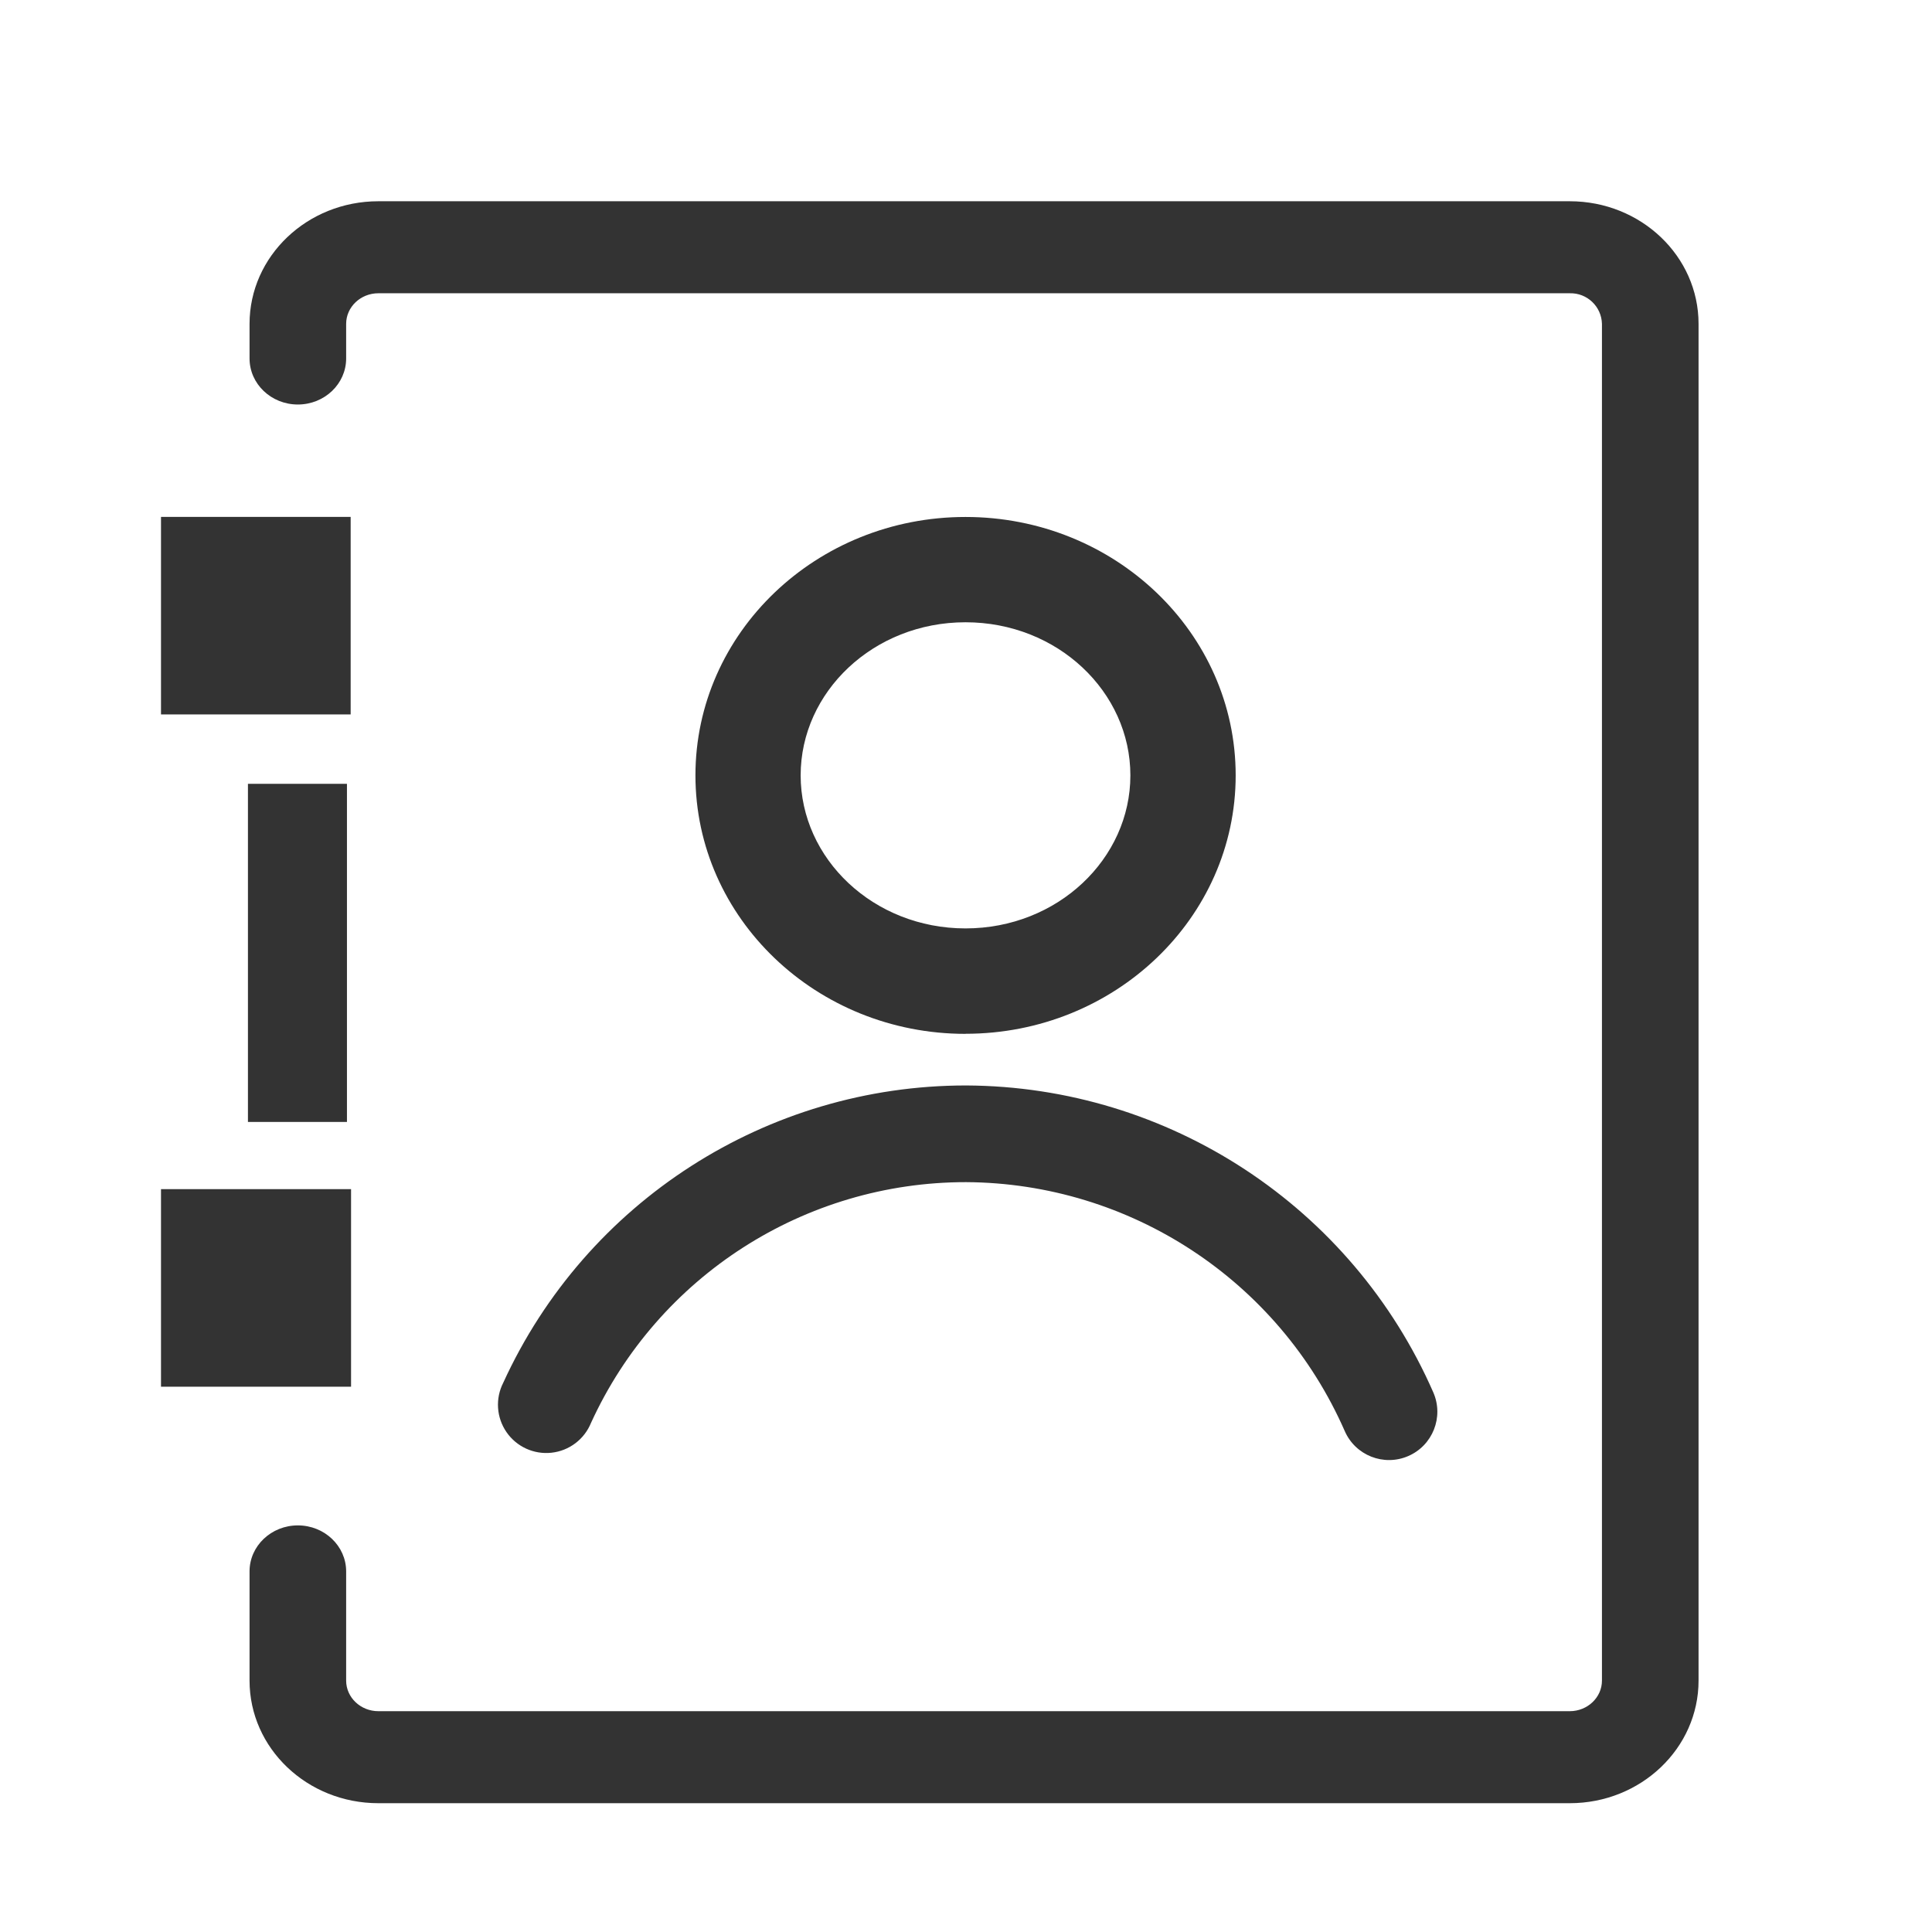
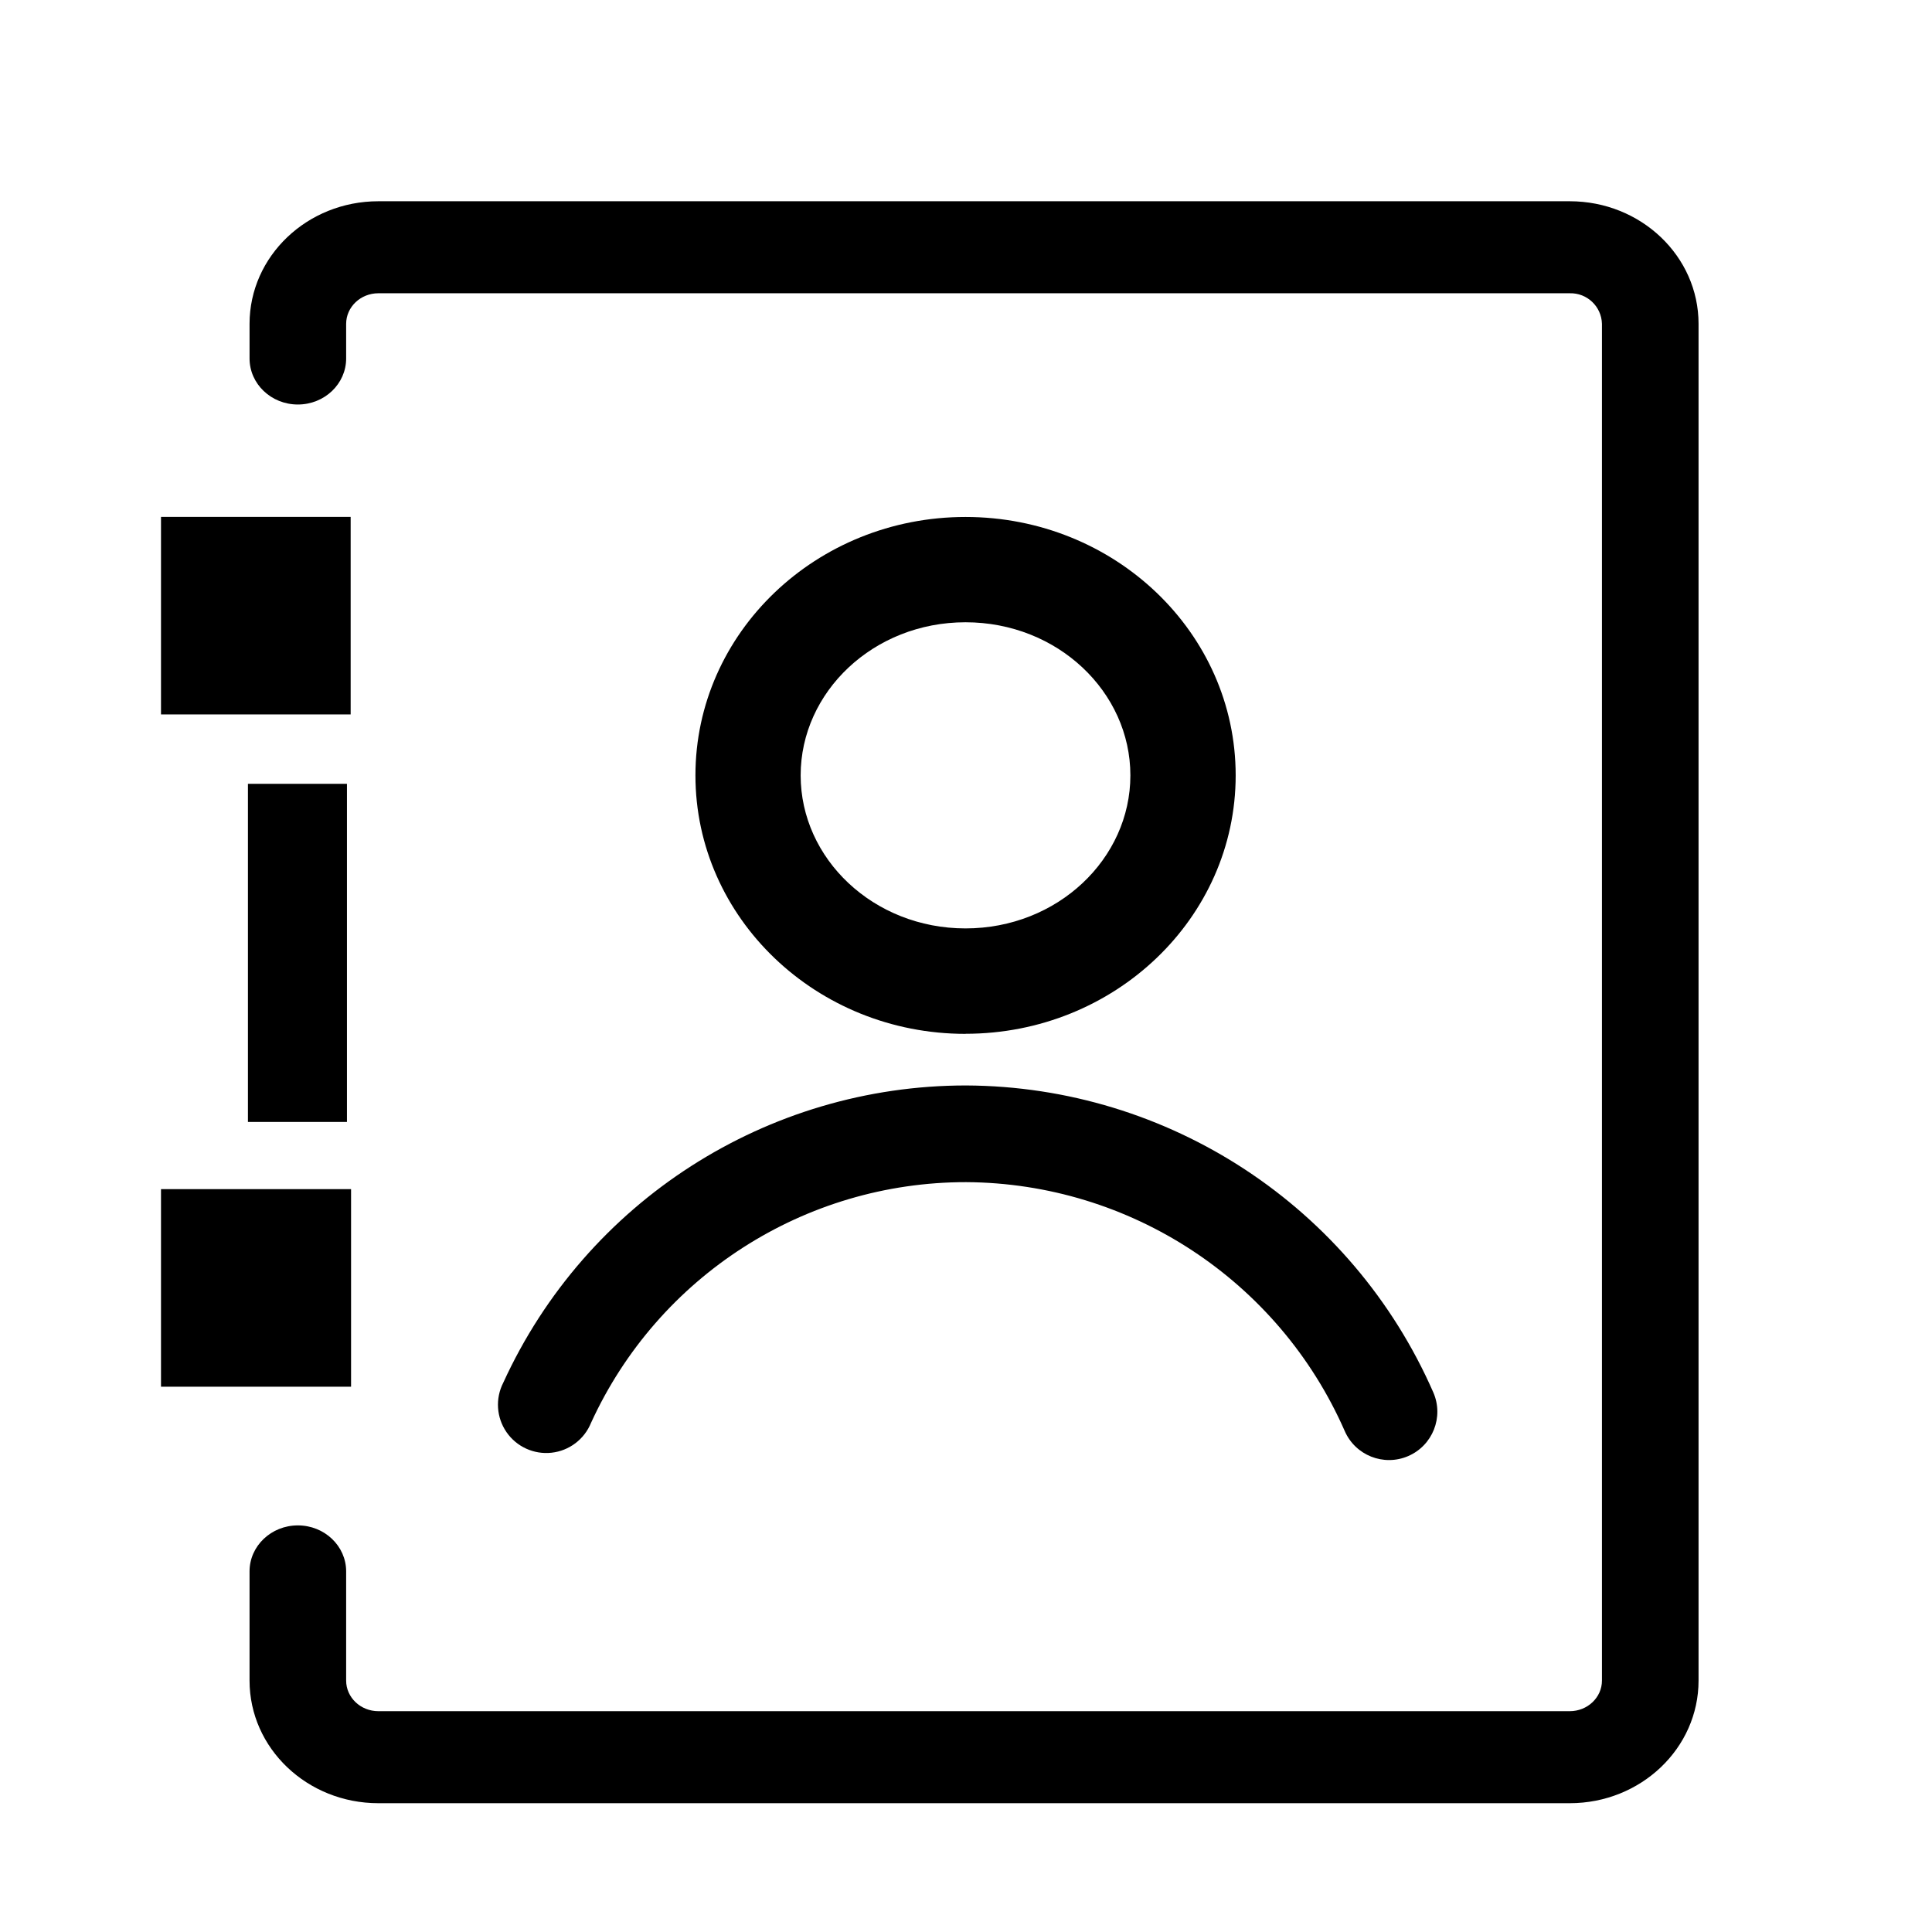
<svg xmlns="http://www.w3.org/2000/svg" class="icon" width="200px" height="200.00px" viewBox="0 0 1024 1024" version="1.1">
-   <path fill="#333333" d="M183.467 189.995c0 13.483-11.477 24.405-25.6 24.405-14.123 0-25.6-10.923-25.6-24.405v-18.347c0-35.84 30.549-64.981 68.267-64.981h631.467c37.717 0 68.267 29.099 68.267 64.981v719.104c0 35.84-30.549 64.981-68.267 64.981H200.533c-37.717 0-68.267-29.099-68.267-64.981V832.853c0-13.44 11.477-24.363 25.6-24.363 14.123 0 25.6 10.923 25.6 24.363v57.899c0 8.96 7.68 16.213 17.067 16.213h631.467c9.387 0 17.067-7.253 17.067-16.213V171.648a16.64 16.64 0 0 0-17.067-16.213H200.533c-9.387 0-17.067 7.253-17.067 16.213v18.347z m328.277 357.973c-79.061 0-143.147-61.397-143.147-137.003 0-75.648 64.085-136.96 143.147-136.96s143.189 61.312 143.189 136.96c0 75.605-64.128 136.96-143.189 136.96z m0-55.893c48.811 0 87.381-36.907 87.381-81.109 0-44.245-38.571-81.152-87.381-81.152-48.811 0-87.381 36.907-87.381 81.152 0 44.203 38.571 81.109 87.381 81.109zM85.333 273.963h100.523v104.704H85.333V273.92z m46.08 141.483h52.48v179.2H131.413v-179.2zM85.333 630.272h100.736v104.704H85.333v-104.704z m674.389 107.819a25.6 25.6 0 1 1-47.019 20.309 220.501 220.501 0 0 0-200.661-131.84 218.496 218.496 0 0 0-198.784 127.573 25.6 25.6 0 1 1-46.507-21.291 269.696 269.696 0 0 1 245.333-157.525 271.701 271.701 0 0 1 247.637 162.773z" />
+   <path d="M183.467 189.995c0 13.483-11.477 24.405-25.6 24.405-14.123 0-25.6-10.923-25.6-24.405v-18.347c0-35.84 30.549-64.981 68.267-64.981h631.467c37.717 0 68.267 29.099 68.267 64.981v719.104c0 35.84-30.549 64.981-68.267 64.981H200.533c-37.717 0-68.267-29.099-68.267-64.981V832.853c0-13.44 11.477-24.363 25.6-24.363 14.123 0 25.6 10.923 25.6 24.363v57.899c0 8.96 7.68 16.213 17.067 16.213h631.467c9.387 0 17.067-7.253 17.067-16.213V171.648a16.64 16.64 0 0 0-17.067-16.213H200.533c-9.387 0-17.067 7.253-17.067 16.213v18.347z m328.277 357.973c-79.061 0-143.147-61.397-143.147-137.003 0-75.648 64.085-136.96 143.147-136.96s143.189 61.312 143.189 136.96c0 75.605-64.128 136.96-143.189 136.96z m0-55.893c48.811 0 87.381-36.907 87.381-81.109 0-44.245-38.571-81.152-87.381-81.152-48.811 0-87.381 36.907-87.381 81.152 0 44.203 38.571 81.109 87.381 81.109zM85.333 273.963h100.523v104.704H85.333V273.92z m46.08 141.483h52.48v179.2H131.413v-179.2zM85.333 630.272h100.736v104.704H85.333v-104.704z m674.389 107.819a25.6 25.6 0 1 1-47.019 20.309 220.501 220.501 0 0 0-200.661-131.84 218.496 218.496 0 0 0-198.784 127.573 25.6 25.6 0 1 1-46.507-21.291 269.696 269.696 0 0 1 245.333-157.525 271.701 271.701 0 0 1 247.637 162.773z" />
</svg>
